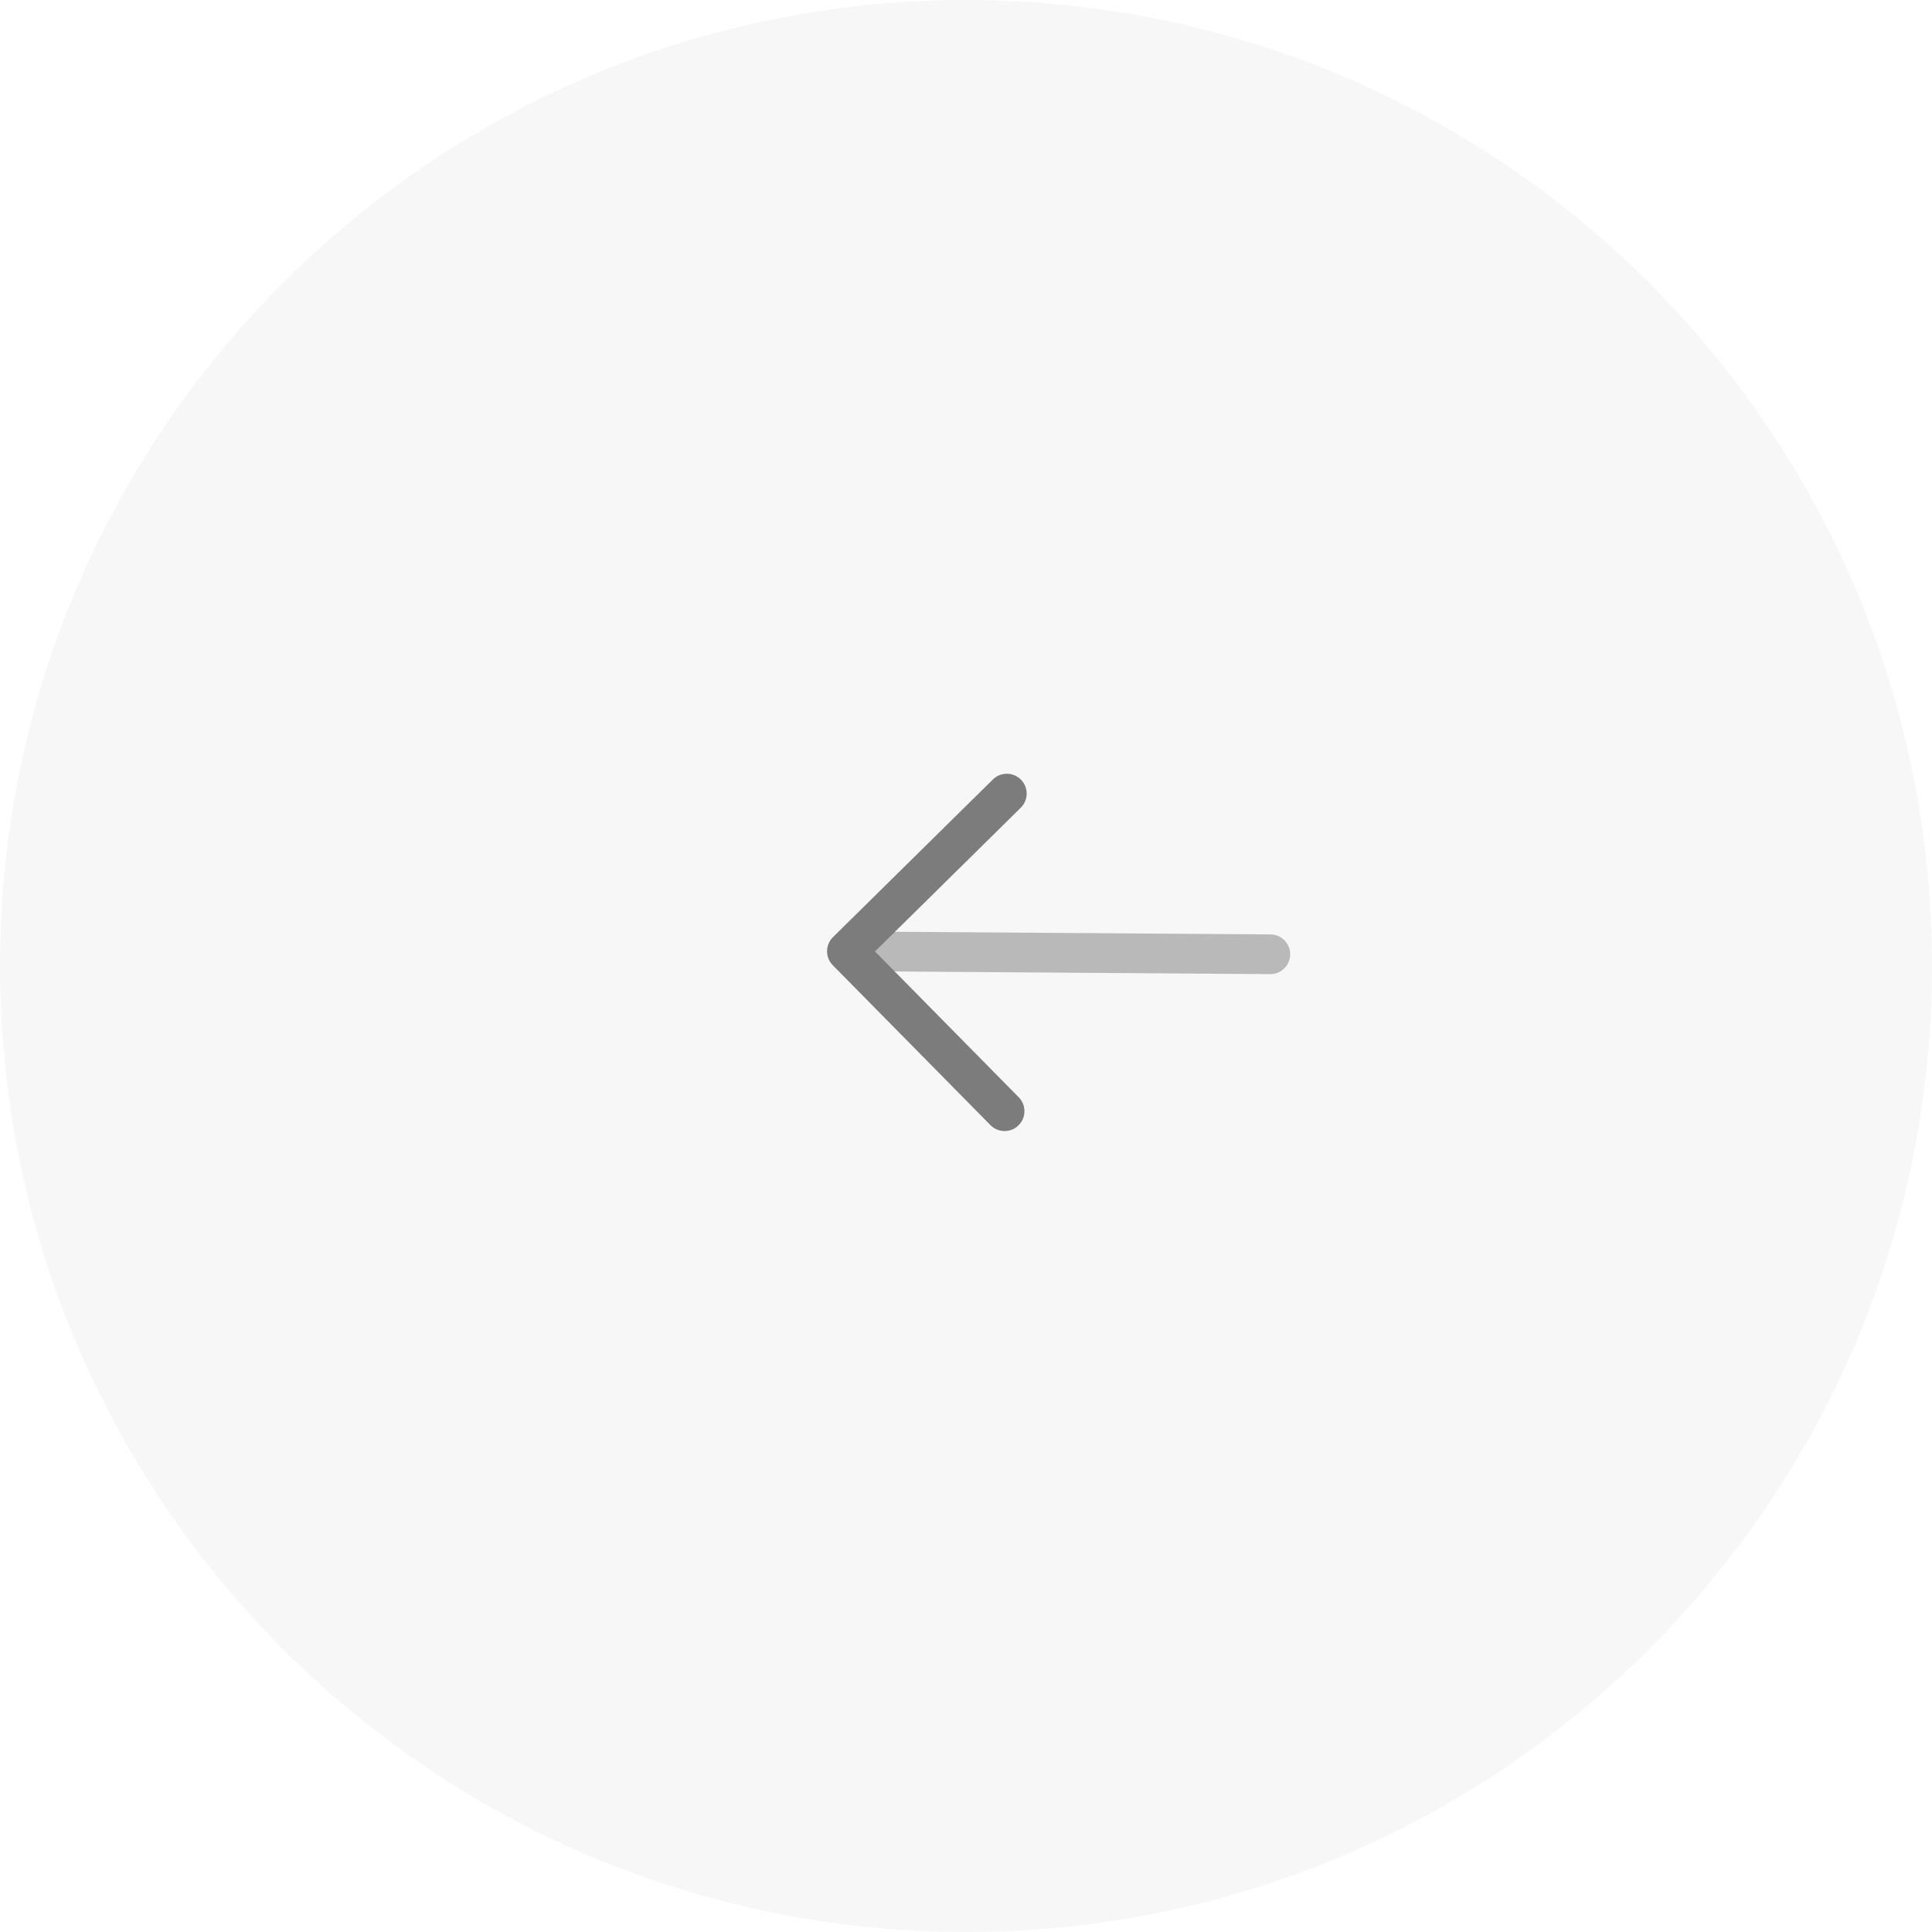
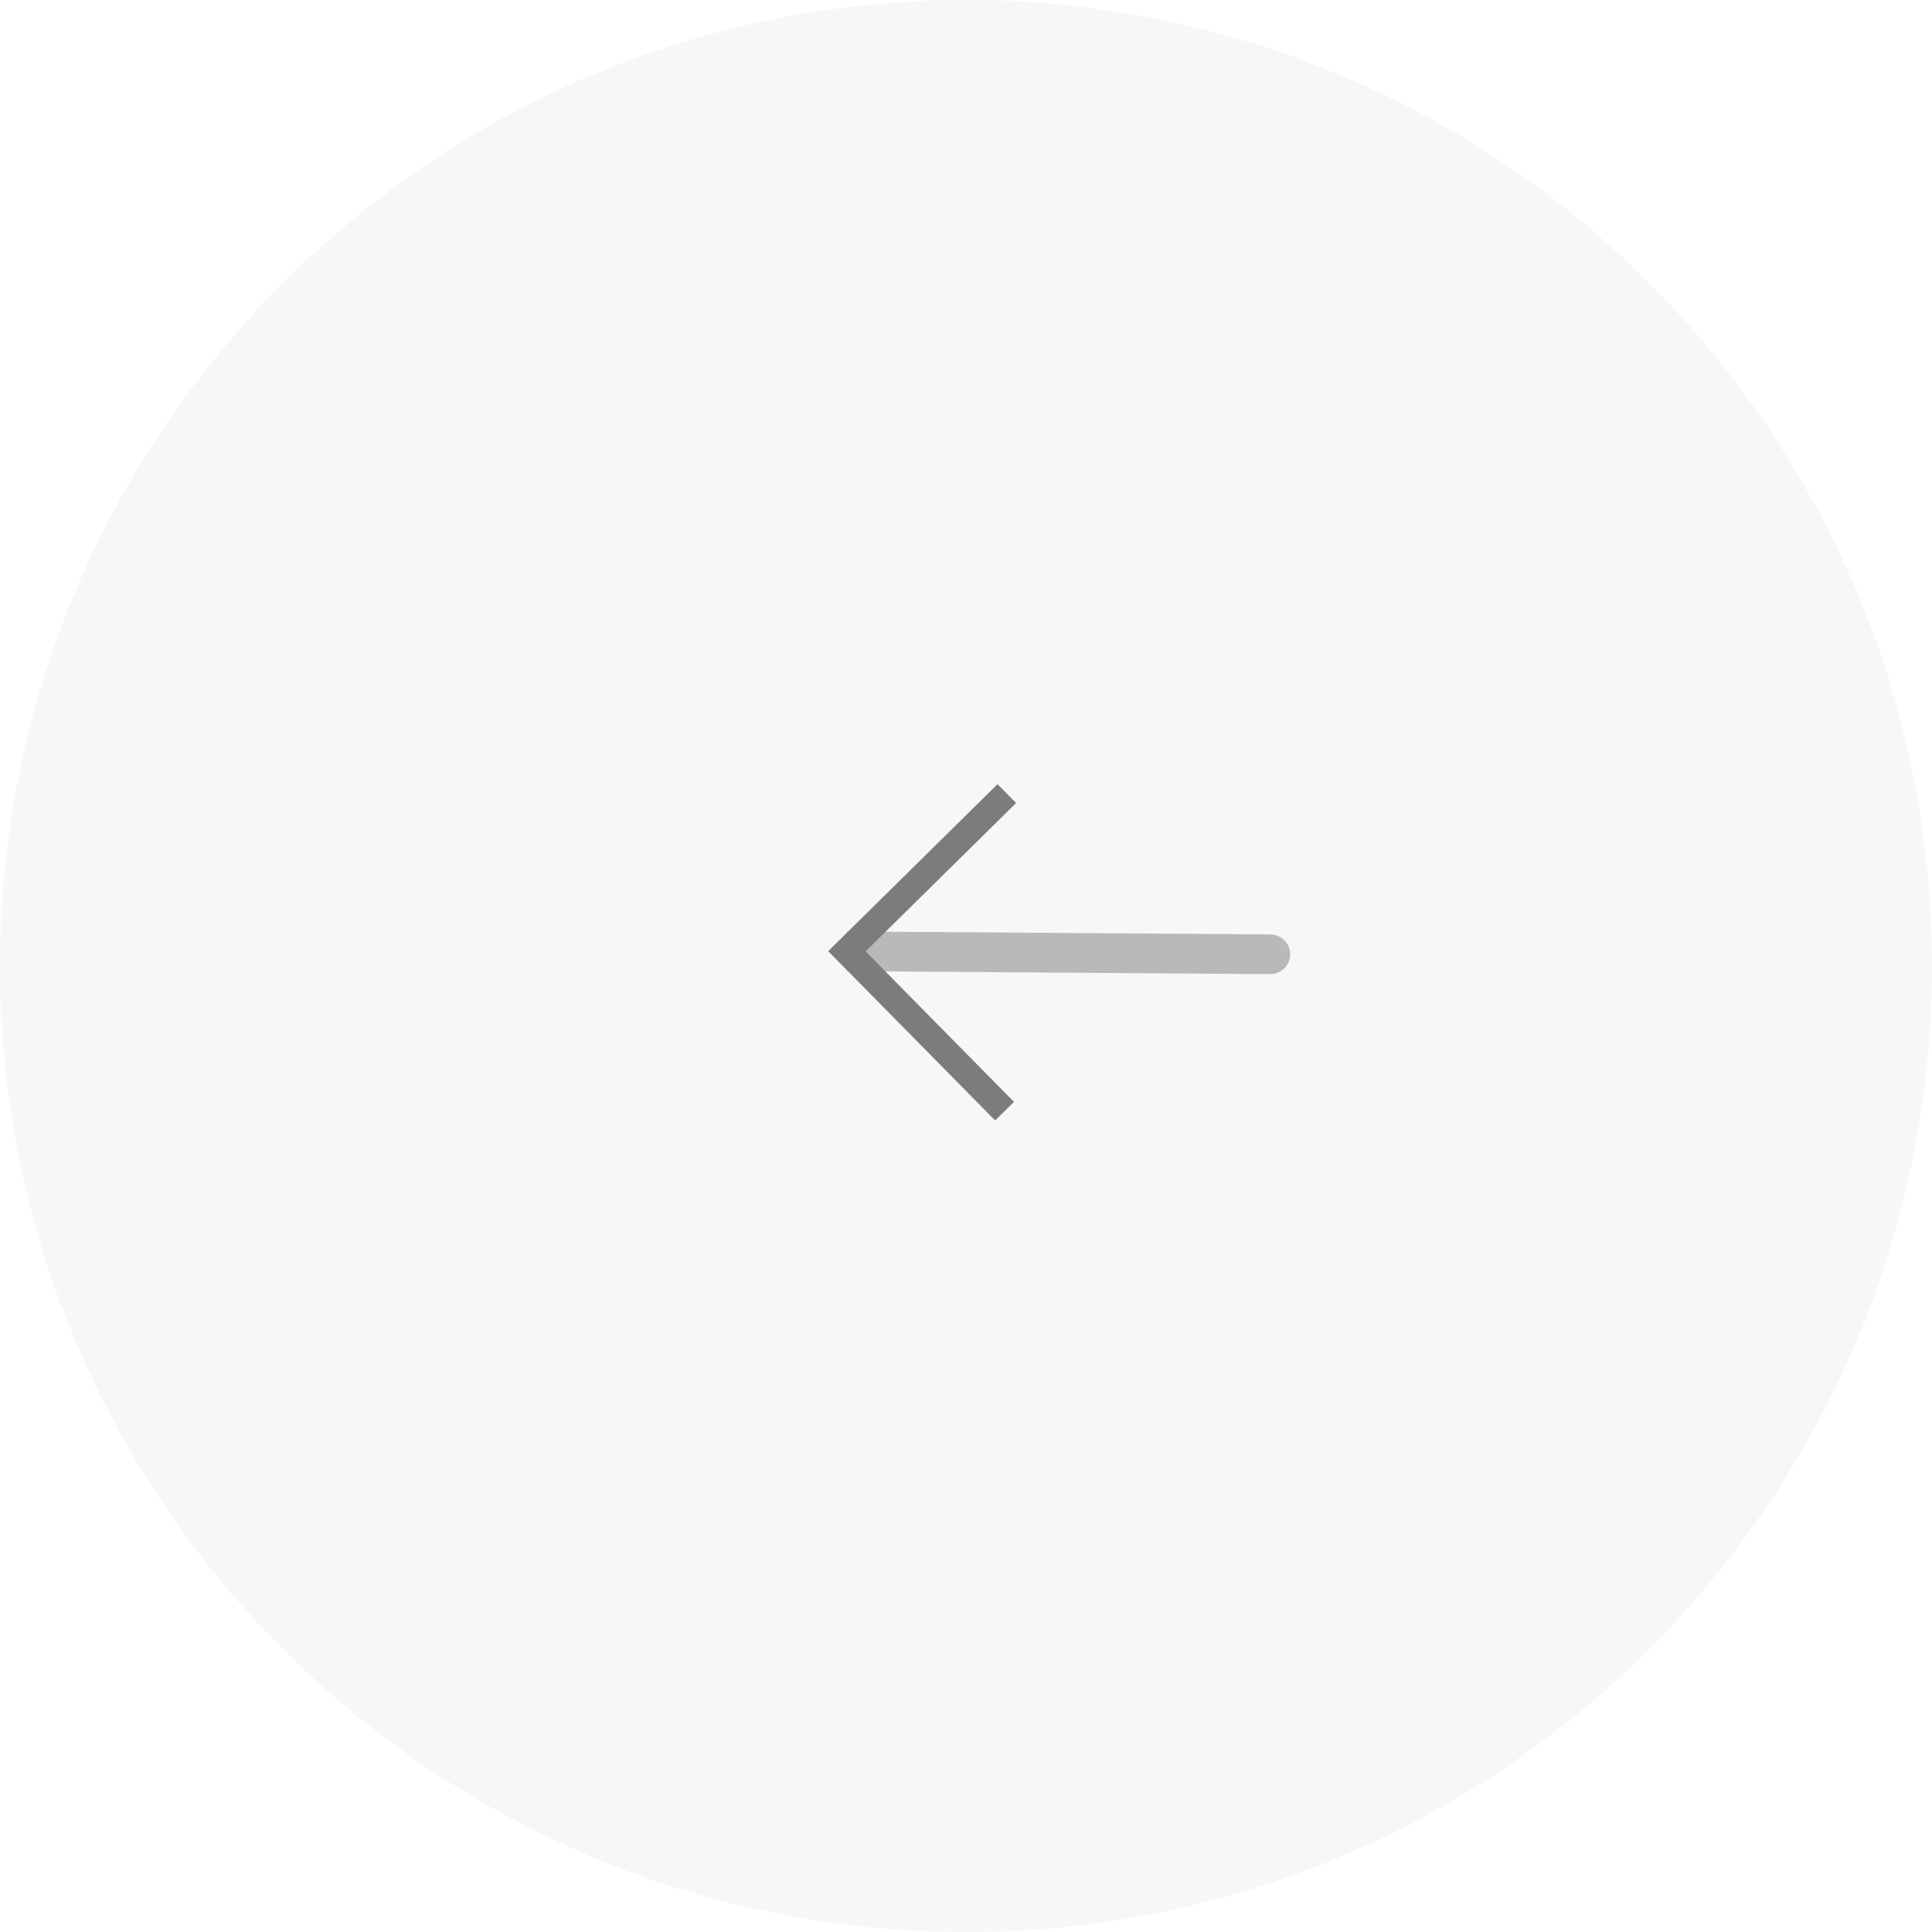
<svg xmlns="http://www.w3.org/2000/svg" width="73" height="73" viewBox="0 0 73 73" fill="none">
  <circle cx="36.5" cy="36.5" r="36.5" transform="matrix(-1 0 0 1 73 0)" fill="#F7F7F7" />
  <path opacity="0.5" d="M48.005 35.307C48.204 35.308 48.394 35.389 48.534 35.53C48.673 35.672 48.751 35.863 48.75 36.062C48.748 36.261 48.668 36.451 48.526 36.591C48.385 36.731 48.193 36.808 47.994 36.807L48.005 35.307ZM47.994 36.807L31.995 36.694L32.005 35.194L48.005 35.307L47.994 36.807Z" fill="#7C7C7C" />
-   <path d="M37.958 41.986L32 35.944L38.042 29.986" stroke="#7C7C7C" stroke-width="1.5" stroke-linecap="round" stroke-linejoin="round" />
+   <path d="M37.958 41.986L32 35.944L38.042 29.986" stroke="#7C7C7C" strokeWidth="1.5" strokeLinecap="round" strokeLinejoin="round" />
</svg>
